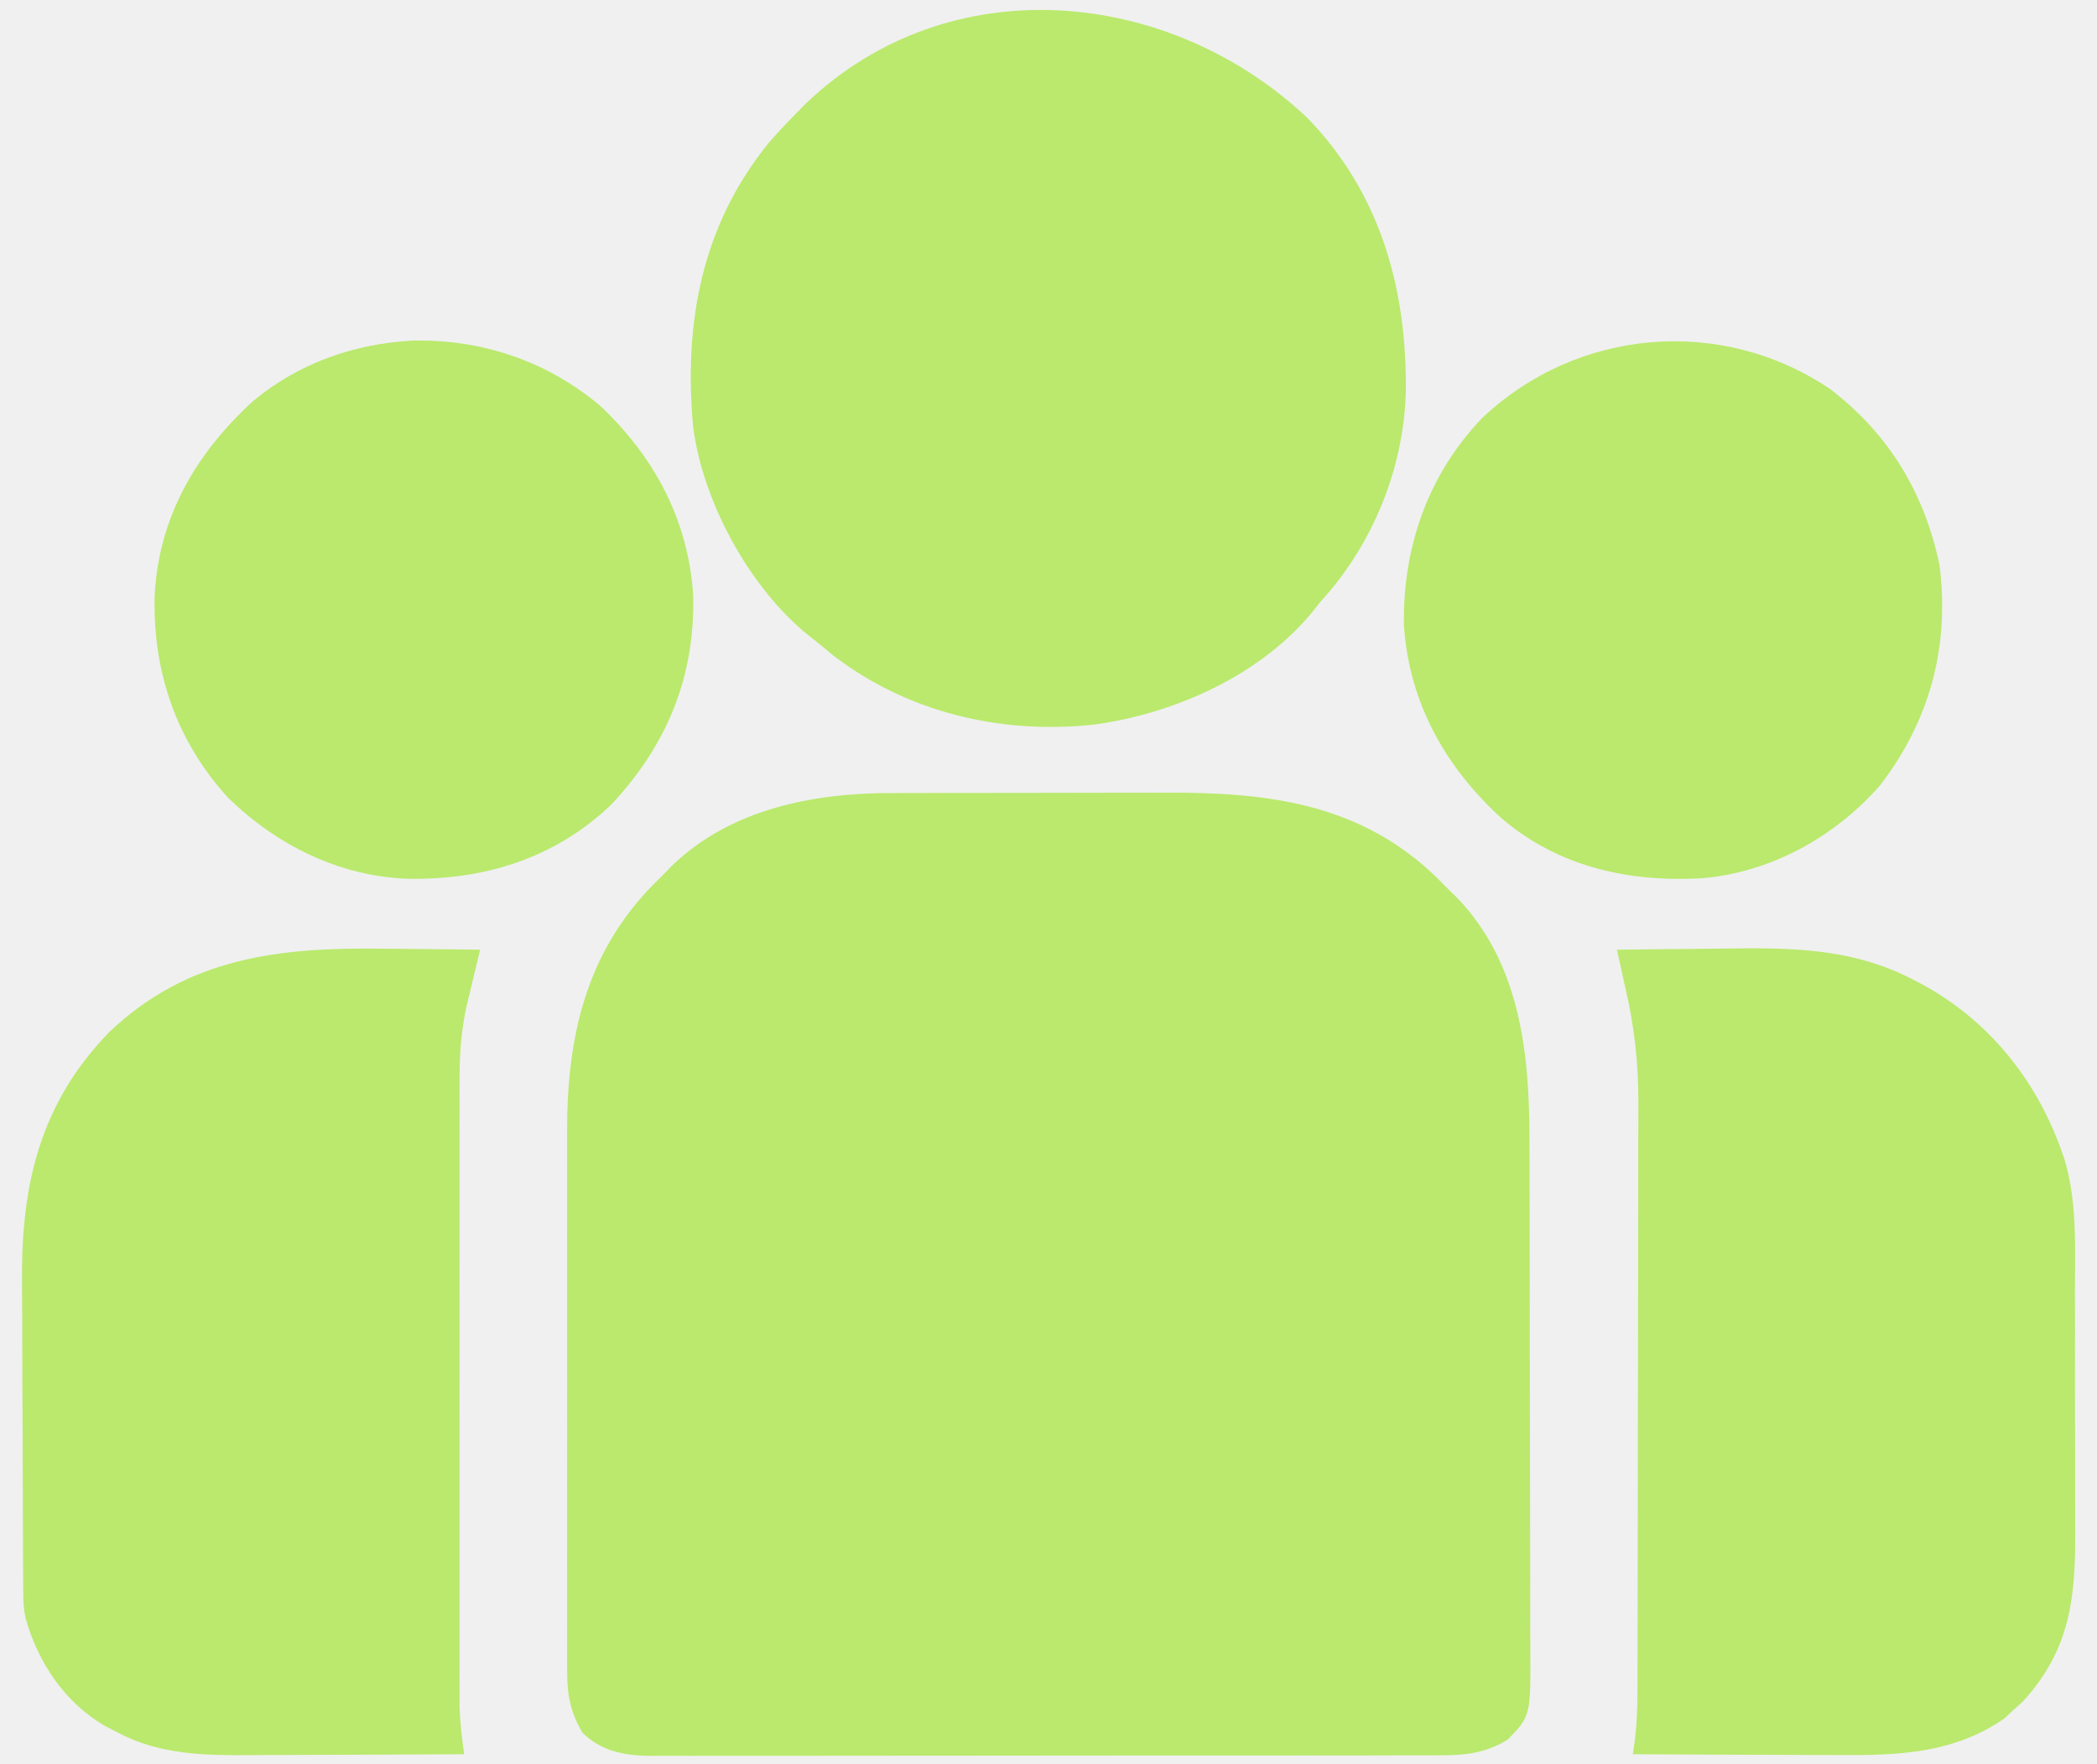
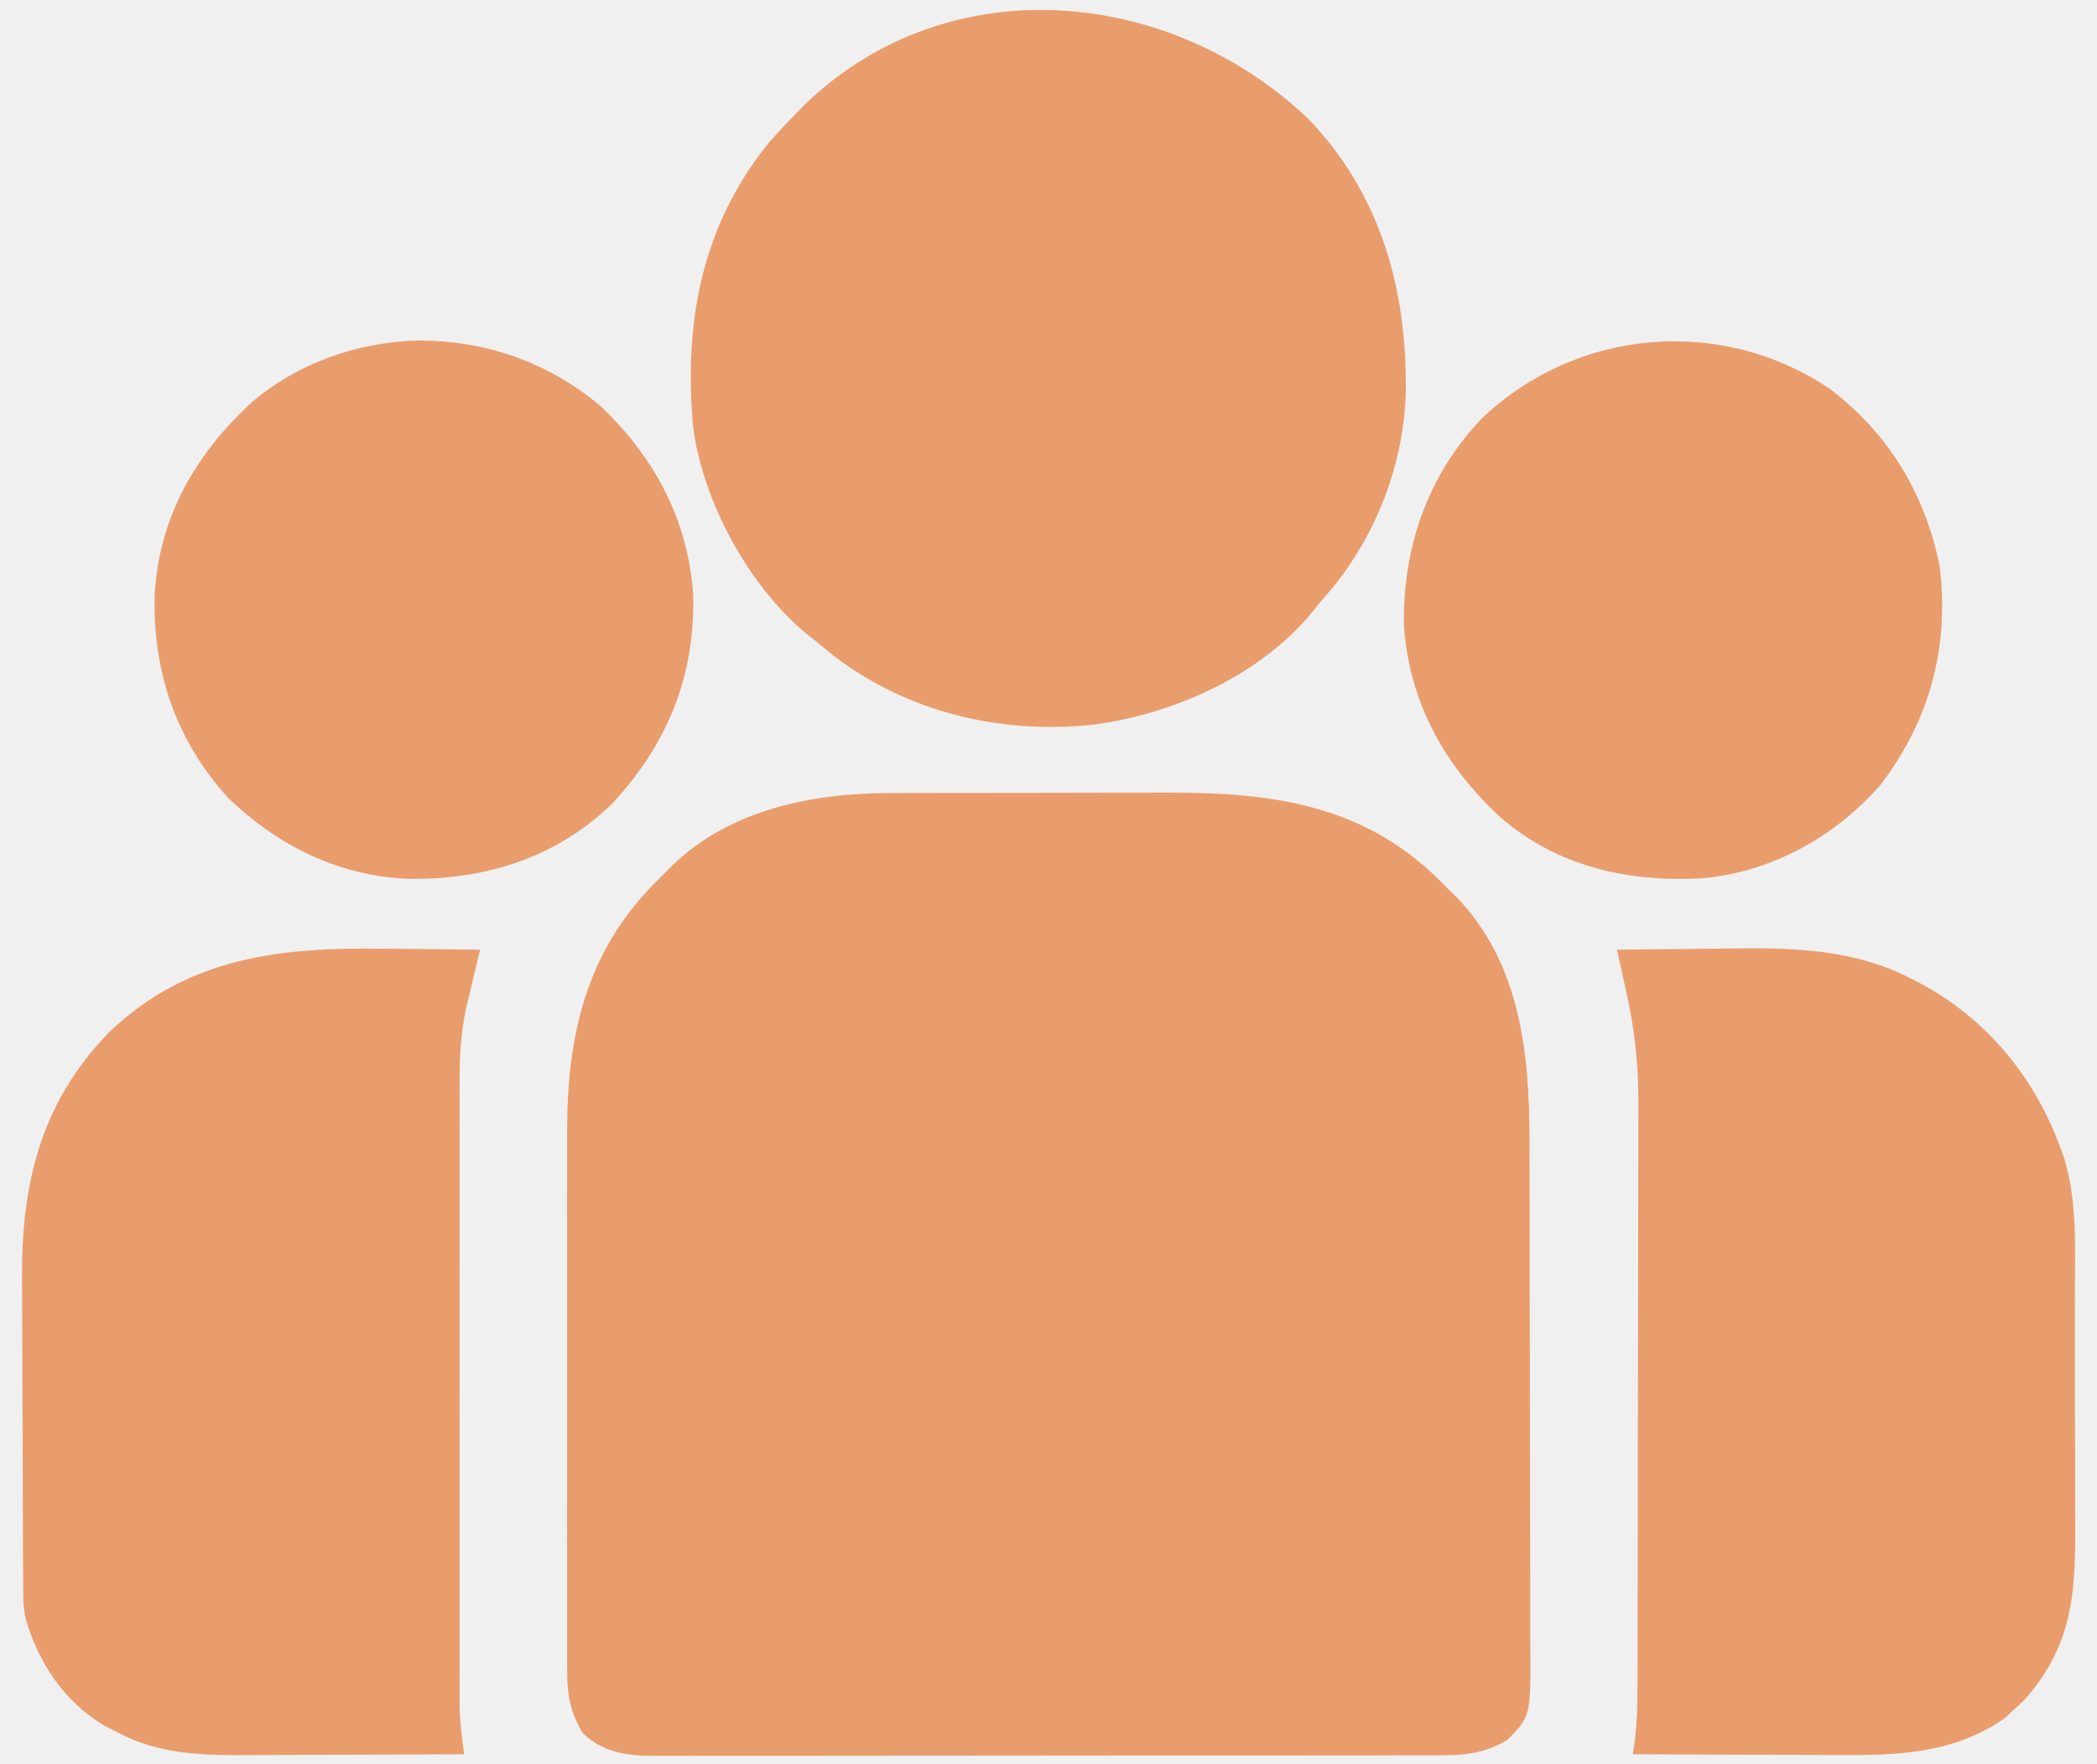
<svg xmlns="http://www.w3.org/2000/svg" width="88" height="74" viewBox="0 0 88 74" fill="none">
  <g opacity="0.7" clip-path="url(#clip0_1090_2153)">
-     <path d="M37.415 33.28C37.572 33.28 37.729 33.279 37.891 33.279C38.406 33.277 38.92 33.277 39.435 33.276C39.797 33.276 40.158 33.275 40.519 33.275C41.275 33.274 42.031 33.273 42.787 33.274C43.751 33.274 44.714 33.271 45.677 33.268C46.423 33.267 47.169 33.266 47.915 33.266C48.27 33.266 48.625 33.265 48.98 33.264C53.277 33.25 57.147 33.733 60.352 36.886C60.499 37.035 60.646 37.183 60.797 37.336C60.909 37.444 61.021 37.553 61.137 37.665C63.779 40.409 64.181 44.148 64.183 47.771C64.184 48.025 64.185 48.28 64.186 48.534C64.188 49.222 64.189 49.909 64.19 50.597C64.191 51.027 64.191 51.457 64.192 51.887C64.194 53.235 64.196 54.583 64.197 55.931C64.197 57.483 64.2 59.035 64.205 60.588C64.209 61.791 64.21 62.993 64.211 64.196C64.211 64.914 64.212 65.631 64.215 66.348C64.218 67.022 64.218 67.697 64.216 68.371C64.216 68.618 64.217 68.865 64.219 69.111C64.237 72.009 64.237 72.009 63.264 73.008C62.3 73.591 61.435 73.666 60.341 73.661C60.195 73.662 60.05 73.662 59.9 73.663C59.414 73.665 58.929 73.664 58.443 73.663C58.094 73.664 57.745 73.665 57.397 73.666C56.45 73.668 55.503 73.668 54.556 73.668C53.766 73.668 52.975 73.668 52.184 73.669C50.319 73.671 48.454 73.671 46.589 73.67C44.665 73.669 42.741 73.671 40.818 73.675C39.165 73.678 37.513 73.679 35.861 73.678C34.874 73.678 33.888 73.678 32.901 73.681C31.974 73.683 31.046 73.683 30.118 73.68C29.778 73.68 29.438 73.68 29.097 73.682C28.632 73.683 28.167 73.682 27.702 73.68C27.568 73.681 27.434 73.683 27.296 73.684C26.225 73.674 25.248 73.499 24.453 72.725C23.948 71.89 23.802 71.14 23.801 70.172C23.8 69.955 23.799 69.738 23.798 69.514C23.799 69.276 23.8 69.037 23.8 68.799C23.8 68.546 23.799 68.293 23.799 68.04C23.797 67.355 23.798 66.669 23.799 65.984C23.8 65.264 23.799 64.544 23.798 63.825C23.798 62.615 23.798 61.405 23.8 60.195C23.802 58.802 23.801 57.408 23.799 56.015C23.798 54.815 23.798 53.615 23.799 52.415C23.799 51.7 23.799 50.985 23.798 50.27C23.797 49.596 23.798 48.922 23.8 48.248C23.8 48.003 23.8 47.757 23.799 47.512C23.788 43.544 24.576 40.005 27.426 37.109C27.648 36.889 27.648 36.889 27.875 36.664C27.984 36.552 28.092 36.44 28.204 36.324C30.669 33.95 34.115 33.279 37.415 33.28Z" fill="#A3E635" />
-     <path d="M54.865 4.949C57.944 8.126 59.053 12.155 58.994 16.482C58.894 19.695 57.594 22.87 55.422 25.242C55.34 25.346 55.258 25.449 55.173 25.556C52.988 28.31 49.289 29.96 45.872 30.411C41.999 30.821 38.091 29.902 34.972 27.51C34.733 27.315 34.495 27.119 34.258 26.922C34.156 26.843 34.055 26.764 33.95 26.682C31.463 24.689 29.482 21.058 29.084 17.883C28.695 13.519 29.45 9.46 32.257 5.997C32.632 5.567 33.018 5.156 33.418 4.75C33.546 4.62 33.673 4.49 33.805 4.356C39.845 -1.426 49.076 -0.512 54.865 4.949Z" fill="#A3E635" />
-     <path d="M67.852 39.855C68.998 39.838 70.145 39.827 71.292 39.819C71.681 39.815 72.07 39.811 72.459 39.805C75.218 39.764 77.813 39.803 80.313 41.126C80.422 41.182 80.532 41.239 80.645 41.298C83.433 42.81 85.43 45.275 86.496 48.254C86.54 48.376 86.584 48.498 86.629 48.623C87.173 50.439 87.076 52.308 87.073 54.186C87.074 54.566 87.075 54.947 87.076 55.328C87.077 56.122 87.077 56.917 87.075 57.712C87.073 58.727 87.076 59.741 87.081 60.756C87.084 61.541 87.084 62.326 87.083 63.111C87.083 63.484 87.084 63.858 87.086 64.233C87.1 67.074 86.878 69.22 84.89 71.402C84.755 71.523 84.62 71.645 84.481 71.769C84.304 71.936 84.304 71.936 84.124 72.106C81.986 73.593 79.64 73.669 77.119 73.65C76.869 73.649 76.62 73.649 76.37 73.648C75.721 73.647 75.072 73.644 74.422 73.64C73.757 73.637 73.091 73.635 72.425 73.634C71.125 73.63 69.824 73.624 68.523 73.617C68.551 73.421 68.578 73.224 68.606 73.022C68.688 72.362 68.713 71.716 68.715 71.051C68.716 70.936 68.716 70.82 68.716 70.702C68.718 70.32 68.718 69.937 68.719 69.555C68.719 69.279 68.72 69.004 68.721 68.728C68.723 67.981 68.724 67.235 68.725 66.488C68.725 66.02 68.726 65.553 68.727 65.085C68.729 63.619 68.731 62.153 68.731 60.687C68.732 59.001 68.735 57.315 68.74 55.628C68.744 54.321 68.745 53.014 68.746 51.706C68.746 50.927 68.747 50.148 68.75 49.369C68.753 48.635 68.753 47.901 68.751 47.167C68.751 46.9 68.752 46.633 68.754 46.365C68.764 44.63 68.588 43.058 68.188 41.367C68.121 41.063 68.054 40.758 67.988 40.454C67.943 40.256 67.898 40.059 67.852 39.855Z" fill="#A3E635" />
-     <path d="M16.117 39.813C16.509 39.817 16.902 39.82 17.294 39.823C18.246 39.83 19.197 39.841 20.148 39.855C20.078 40.144 20.078 40.144 20.007 40.439C19.946 40.696 19.884 40.953 19.823 41.21C19.792 41.336 19.762 41.462 19.73 41.593C19.685 41.78 19.685 41.78 19.64 41.971C19.599 42.142 19.599 42.142 19.557 42.315C19.367 43.246 19.288 44.148 19.287 45.097C19.287 45.213 19.287 45.329 19.286 45.448C19.286 45.834 19.286 46.219 19.287 46.605C19.287 46.882 19.286 47.16 19.286 47.438C19.285 48.19 19.285 48.942 19.286 49.694C19.286 50.482 19.286 51.27 19.286 52.059C19.285 53.382 19.286 54.706 19.287 56.03C19.288 57.558 19.287 59.087 19.286 60.615C19.285 61.93 19.285 63.244 19.286 64.558C19.286 65.342 19.286 66.126 19.286 66.91C19.285 67.648 19.285 68.385 19.286 69.123C19.287 69.393 19.287 69.663 19.286 69.933C19.286 70.302 19.286 70.672 19.287 71.042C19.287 71.249 19.287 71.455 19.287 71.668C19.31 72.329 19.386 72.963 19.477 73.617C18.044 73.625 16.611 73.631 15.179 73.635C14.514 73.636 13.848 73.639 13.183 73.642C12.539 73.646 11.896 73.648 11.252 73.649C11.008 73.65 10.764 73.651 10.52 73.653C8.581 73.667 6.702 73.638 4.958 72.714C4.672 72.567 4.672 72.567 4.381 72.416C2.709 71.427 1.615 69.79 1.078 67.93C0.997 67.559 0.977 67.229 0.975 66.85C0.974 66.707 0.973 66.564 0.972 66.417C0.971 66.261 0.971 66.106 0.97 65.946C0.969 65.781 0.968 65.616 0.967 65.447C0.964 64.901 0.962 64.355 0.96 63.809C0.959 63.622 0.959 63.434 0.958 63.242C0.954 62.25 0.952 61.258 0.95 60.266C0.948 59.247 0.943 58.228 0.936 57.209C0.932 56.421 0.93 55.633 0.93 54.845C0.929 54.47 0.927 54.095 0.924 53.719C0.892 49.678 1.699 46.269 4.6 43.296C7.908 40.157 11.769 39.748 16.117 39.813Z" fill="#A3E635" />
-     <path d="M76.806 16.329C79.278 18.224 80.76 20.694 81.392 23.72C81.822 27.124 80.989 30.237 78.895 32.958C76.984 35.138 74.272 36.634 71.359 36.86C68.289 37.02 65.346 36.358 62.975 34.307C60.622 32.145 59.123 29.452 58.915 26.224C58.869 22.958 59.912 19.949 62.182 17.558C66.181 13.762 72.239 13.245 76.806 16.329Z" fill="#A3E635" />
-     <path d="M17.232 14.297C20.153 14.208 22.942 15.137 25.185 17.029C27.461 19.173 28.877 21.817 29.088 24.959C29.177 28.401 27.99 31.259 25.66 33.756C23.282 36.032 20.322 36.933 17.093 36.878C14.212 36.761 11.622 35.472 9.566 33.473C7.392 31.082 6.404 28.182 6.491 24.98C6.664 21.685 8.23 19.016 10.622 16.829C12.515 15.258 14.799 14.445 17.232 14.297Z" fill="#A3E635" />
+     <path d="M37.415 33.28C37.572 33.28 37.729 33.279 37.891 33.279C38.406 33.277 38.92 33.277 39.435 33.276C39.797 33.276 40.158 33.275 40.519 33.275C41.275 33.274 42.031 33.273 42.787 33.274C43.751 33.274 44.714 33.271 45.677 33.268C46.423 33.267 47.169 33.266 47.915 33.266C48.27 33.266 48.625 33.265 48.98 33.264C53.277 33.25 57.147 33.733 60.352 36.886C60.499 37.035 60.646 37.183 60.797 37.336C60.909 37.444 61.021 37.553 61.137 37.665C63.779 40.409 64.181 44.148 64.183 47.771C64.184 48.025 64.185 48.28 64.186 48.534C64.188 49.222 64.189 49.909 64.19 50.597C64.191 51.027 64.191 51.457 64.192 51.887C64.194 53.235 64.196 54.583 64.197 55.931C64.197 57.483 64.2 59.035 64.205 60.588C64.209 61.791 64.21 62.993 64.211 64.196C64.211 64.914 64.212 65.631 64.215 66.348C64.218 67.022 64.218 67.697 64.216 68.371C64.216 68.618 64.217 68.865 64.219 69.111C64.237 72.009 64.237 72.009 63.264 73.008C62.3 73.591 61.435 73.666 60.341 73.661C60.195 73.662 60.05 73.662 59.9 73.663C59.414 73.665 58.929 73.664 58.443 73.663C58.094 73.664 57.745 73.665 57.397 73.666C56.45 73.668 55.503 73.668 54.556 73.668C53.766 73.668 52.975 73.668 52.184 73.669C50.319 73.671 48.454 73.671 46.589 73.67C44.665 73.669 42.741 73.671 40.818 73.675C39.165 73.678 37.513 73.679 35.861 73.678C34.874 73.678 33.888 73.678 32.901 73.681C31.974 73.683 31.046 73.683 30.118 73.68C29.778 73.68 29.438 73.68 29.097 73.682C28.632 73.683 28.167 73.682 27.702 73.68C27.568 73.681 27.434 73.683 27.296 73.684C26.225 73.674 25.248 73.499 24.453 72.725C23.948 71.89 23.802 71.14 23.801 70.172C23.8 69.955 23.799 69.738 23.798 69.514C23.799 69.276 23.8 69.037 23.8 68.799C23.8 68.546 23.799 68.293 23.799 68.04C23.797 67.355 23.798 66.669 23.799 65.984C23.8 65.264 23.799 64.544 23.798 63.825C23.798 62.615 23.798 61.405 23.8 60.195C23.802 58.802 23.801 57.408 23.799 56.015C23.798 54.815 23.798 53.615 23.799 52.415C23.799 51.7 23.799 50.985 23.798 50.27C23.797 49.596 23.798 48.922 23.8 48.248C23.8 48.003 23.8 47.757 23.799 47.512C23.788 43.544 24.576 40.005 27.426 37.109C27.648 36.889 27.648 36.889 27.875 36.664C27.984 36.552 28.092 36.44 28.204 36.324C30.669 33.95 34.115 33.279 37.415 33.28Z" fill="#E67935" />
+     <path d="M54.865 4.949C57.944 8.126 59.053 12.155 58.994 16.482C58.894 19.695 57.594 22.87 55.422 25.242C55.34 25.346 55.258 25.449 55.173 25.556C52.988 28.31 49.289 29.96 45.872 30.411C41.999 30.821 38.091 29.902 34.972 27.51C34.733 27.315 34.495 27.119 34.258 26.922C34.156 26.843 34.055 26.764 33.95 26.682C31.463 24.689 29.482 21.058 29.084 17.883C28.695 13.519 29.45 9.46 32.257 5.997C32.632 5.567 33.018 5.156 33.418 4.75C33.546 4.62 33.673 4.49 33.805 4.356C39.845 -1.426 49.076 -0.512 54.865 4.949Z" fill="#E67935" />
+     <path d="M67.852 39.855C68.998 39.838 70.145 39.827 71.292 39.819C71.681 39.815 72.07 39.811 72.459 39.805C75.218 39.764 77.813 39.803 80.313 41.126C80.422 41.182 80.532 41.239 80.645 41.298C83.433 42.81 85.43 45.275 86.496 48.254C86.54 48.376 86.584 48.498 86.629 48.623C87.173 50.439 87.076 52.308 87.073 54.186C87.074 54.566 87.075 54.947 87.076 55.328C87.077 56.122 87.077 56.917 87.075 57.712C87.073 58.727 87.076 59.741 87.081 60.756C87.084 61.541 87.084 62.326 87.083 63.111C87.083 63.484 87.084 63.858 87.086 64.233C87.1 67.074 86.878 69.22 84.89 71.402C84.755 71.523 84.62 71.645 84.481 71.769C84.304 71.936 84.304 71.936 84.124 72.106C81.986 73.593 79.64 73.669 77.119 73.65C76.869 73.649 76.62 73.649 76.37 73.648C75.721 73.647 75.072 73.644 74.422 73.64C73.757 73.637 73.091 73.635 72.425 73.634C71.125 73.63 69.824 73.624 68.523 73.617C68.551 73.421 68.578 73.224 68.606 73.022C68.688 72.362 68.713 71.716 68.715 71.051C68.716 70.936 68.716 70.82 68.716 70.702C68.718 70.32 68.718 69.937 68.719 69.555C68.719 69.279 68.72 69.004 68.721 68.728C68.723 67.981 68.724 67.235 68.725 66.488C68.725 66.02 68.726 65.553 68.727 65.085C68.729 63.619 68.731 62.153 68.731 60.687C68.732 59.001 68.735 57.315 68.74 55.628C68.744 54.321 68.745 53.014 68.746 51.706C68.746 50.927 68.747 50.148 68.75 49.369C68.753 48.635 68.753 47.901 68.751 47.167C68.751 46.9 68.752 46.633 68.754 46.365C68.764 44.63 68.588 43.058 68.188 41.367C68.121 41.063 68.054 40.758 67.988 40.454C67.943 40.256 67.898 40.059 67.852 39.855Z" fill="#E67935" />
+     <path d="M16.117 39.813C16.509 39.817 16.902 39.82 17.294 39.823C18.246 39.83 19.197 39.841 20.148 39.855C20.078 40.144 20.078 40.144 20.007 40.439C19.946 40.696 19.884 40.953 19.823 41.21C19.792 41.336 19.762 41.462 19.73 41.593C19.685 41.78 19.685 41.78 19.64 41.971C19.599 42.142 19.599 42.142 19.557 42.315C19.367 43.246 19.288 44.148 19.287 45.097C19.287 45.213 19.287 45.329 19.286 45.448C19.286 45.834 19.286 46.219 19.287 46.605C19.287 46.882 19.286 47.16 19.286 47.438C19.285 48.19 19.285 48.942 19.286 49.694C19.286 50.482 19.286 51.27 19.286 52.059C19.285 53.382 19.286 54.706 19.287 56.03C19.288 57.558 19.287 59.087 19.286 60.615C19.285 61.93 19.285 63.244 19.286 64.558C19.286 65.342 19.286 66.126 19.286 66.91C19.285 67.648 19.285 68.385 19.286 69.123C19.287 69.393 19.287 69.663 19.286 69.933C19.286 70.302 19.286 70.672 19.287 71.042C19.287 71.249 19.287 71.455 19.287 71.668C19.31 72.329 19.386 72.963 19.477 73.617C18.044 73.625 16.611 73.631 15.179 73.635C14.514 73.636 13.848 73.639 13.183 73.642C12.539 73.646 11.896 73.648 11.252 73.649C11.008 73.65 10.764 73.651 10.52 73.653C8.581 73.667 6.702 73.638 4.958 72.714C4.672 72.567 4.672 72.567 4.381 72.416C2.709 71.427 1.615 69.79 1.078 67.93C0.997 67.559 0.977 67.229 0.975 66.85C0.974 66.707 0.973 66.564 0.972 66.417C0.971 66.261 0.971 66.106 0.97 65.946C0.969 65.781 0.968 65.616 0.967 65.447C0.964 64.901 0.962 64.355 0.96 63.809C0.959 63.622 0.959 63.434 0.958 63.242C0.954 62.25 0.952 61.258 0.95 60.266C0.948 59.247 0.943 58.228 0.936 57.209C0.932 56.421 0.93 55.633 0.93 54.845C0.929 54.47 0.927 54.095 0.924 53.719C0.892 49.678 1.699 46.269 4.6 43.296C7.908 40.157 11.769 39.748 16.117 39.813Z" fill="#E67935" />
+     <path d="M76.806 16.329C79.278 18.224 80.76 20.694 81.392 23.72C81.822 27.124 80.989 30.237 78.895 32.958C76.984 35.138 74.272 36.634 71.359 36.86C68.289 37.02 65.346 36.358 62.975 34.307C60.622 32.145 59.123 29.452 58.915 26.224C58.869 22.958 59.912 19.949 62.182 17.558C66.181 13.762 72.239 13.245 76.806 16.329Z" fill="#E67935" />
+     <path d="M17.232 14.297C20.153 14.208 22.942 15.137 25.185 17.029C27.461 19.173 28.877 21.817 29.088 24.959C29.177 28.401 27.99 31.259 25.66 33.756C23.282 36.032 20.322 36.933 17.093 36.878C14.212 36.761 11.622 35.472 9.566 33.473C7.392 31.082 6.404 28.182 6.491 24.98C6.664 21.685 8.23 19.016 10.622 16.829C12.515 15.258 14.799 14.445 17.232 14.297Z" fill="#E67935" />
  </g>
  <defs>
    <clipPath id="clip0_1090_2153">
      <rect width="88" height="74" fill="white" />
    </clipPath>
  </defs>
</svg>
